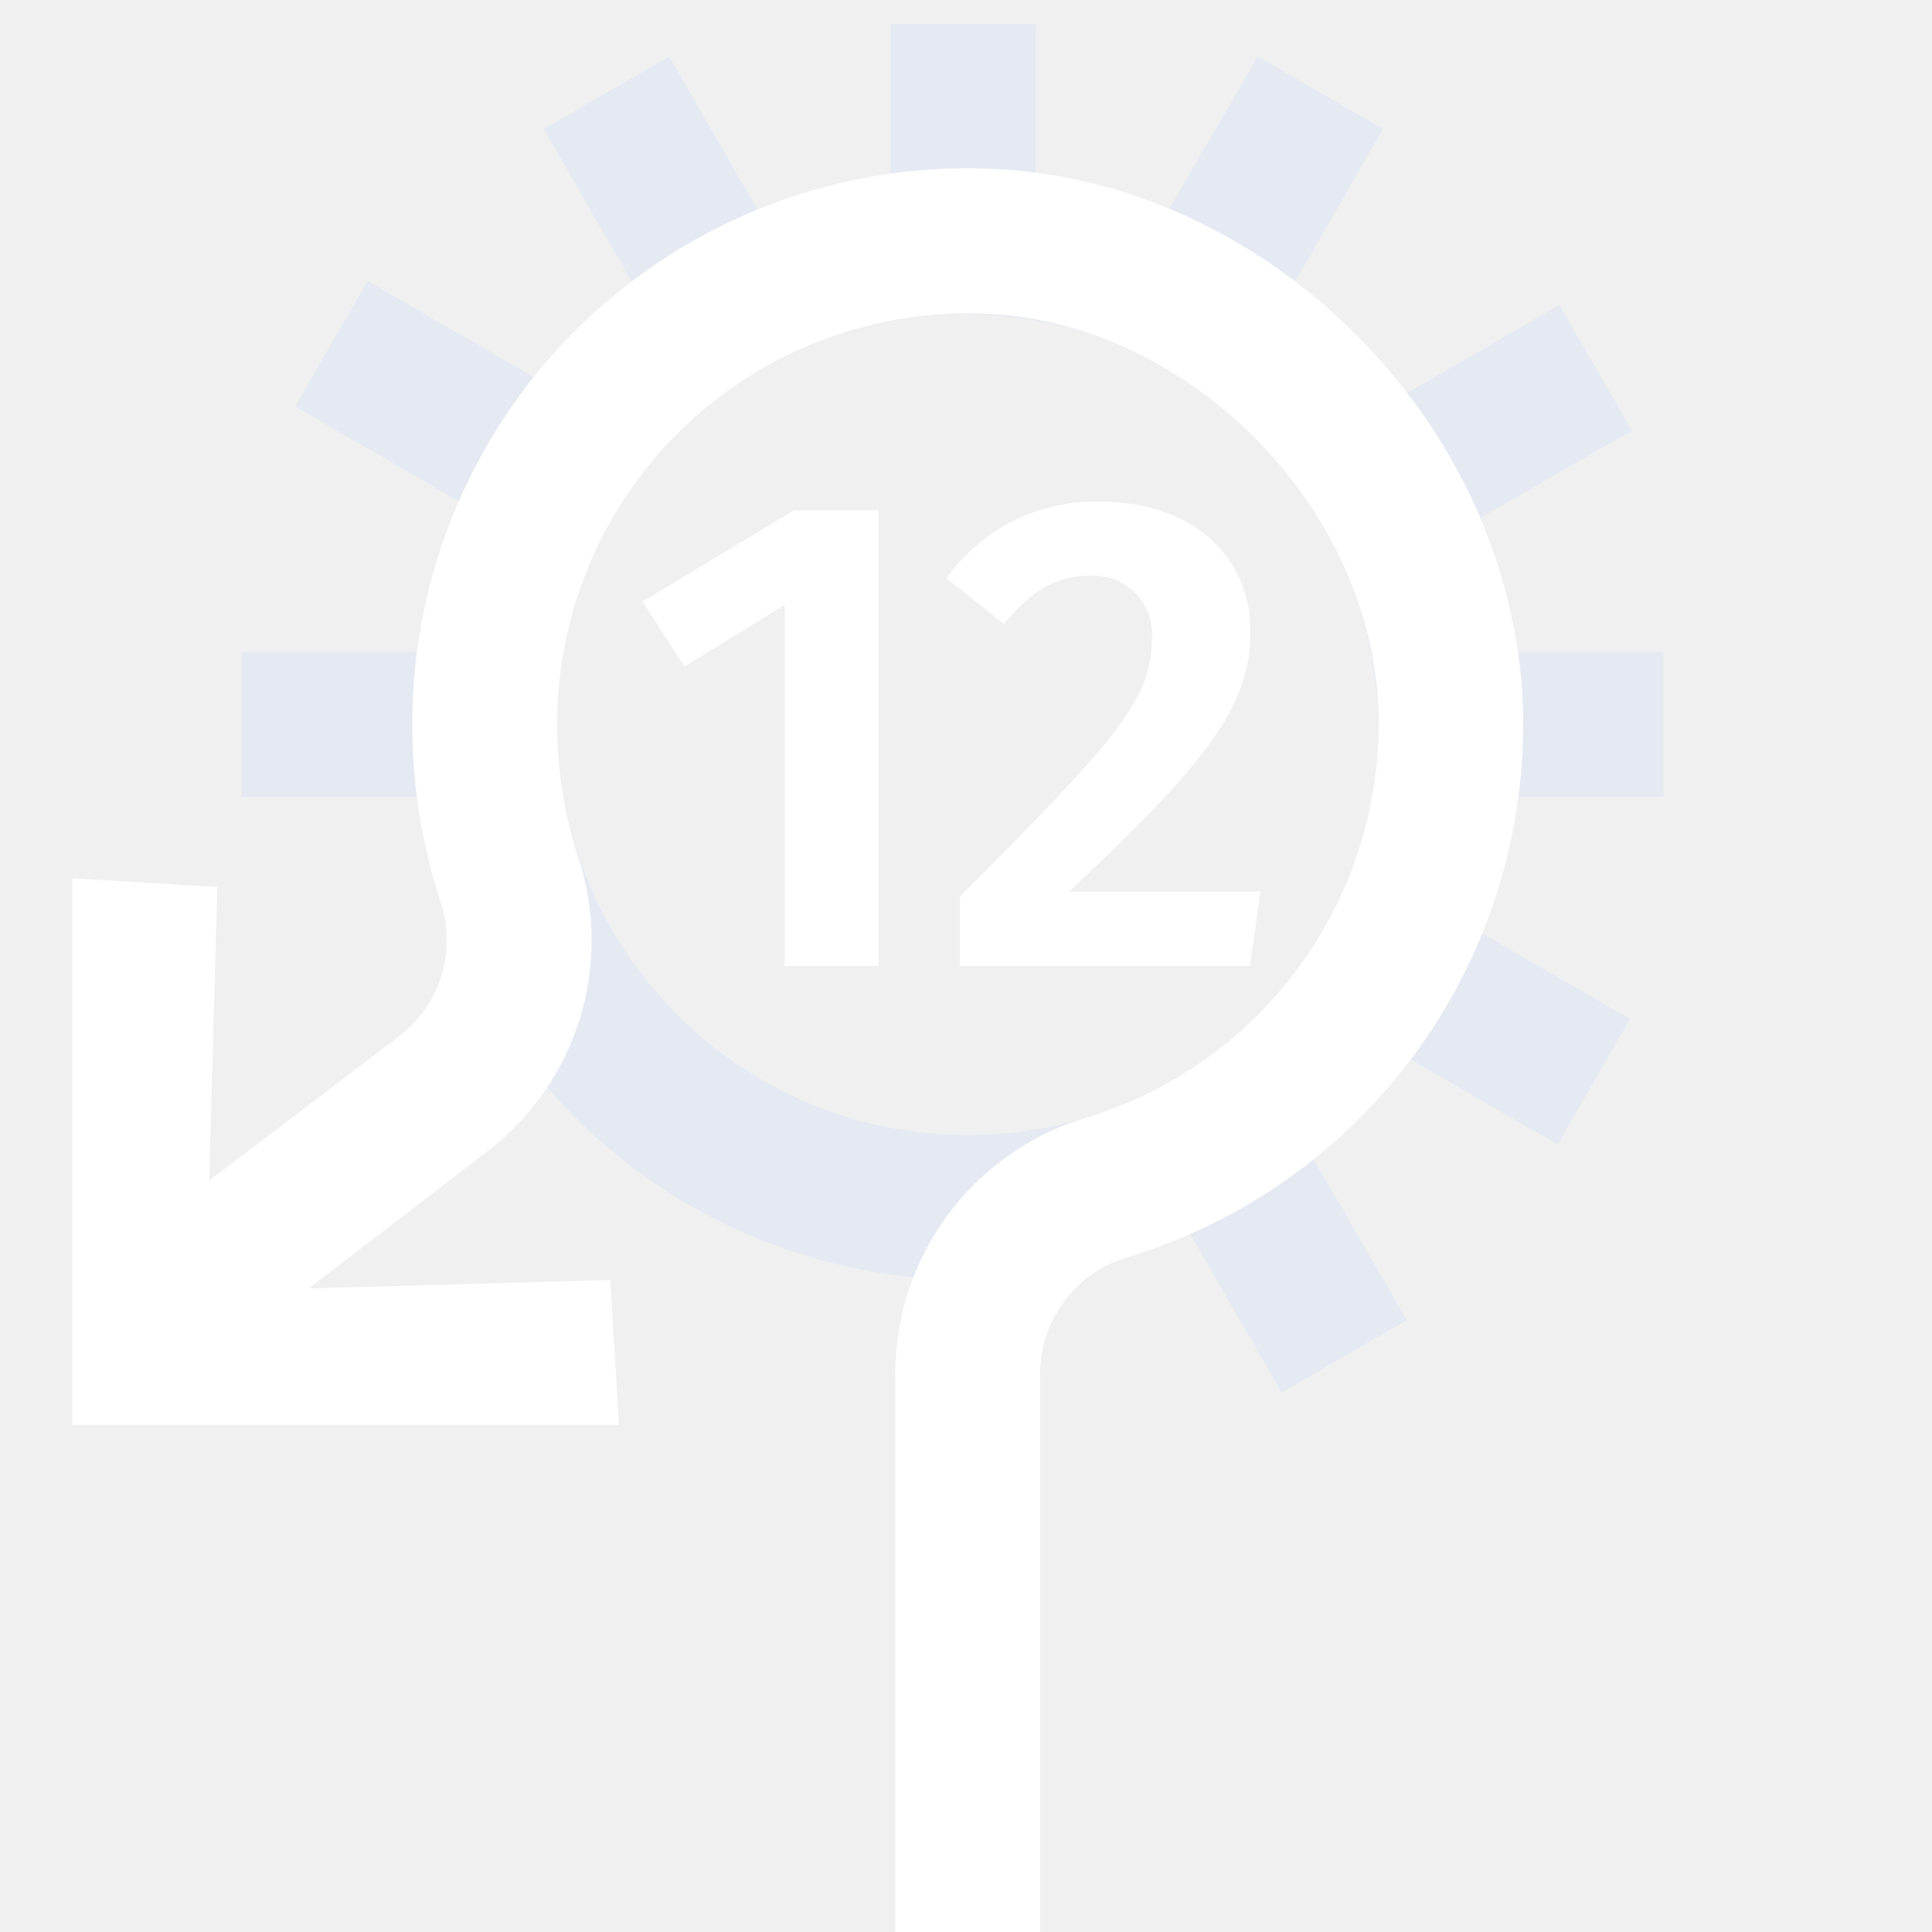
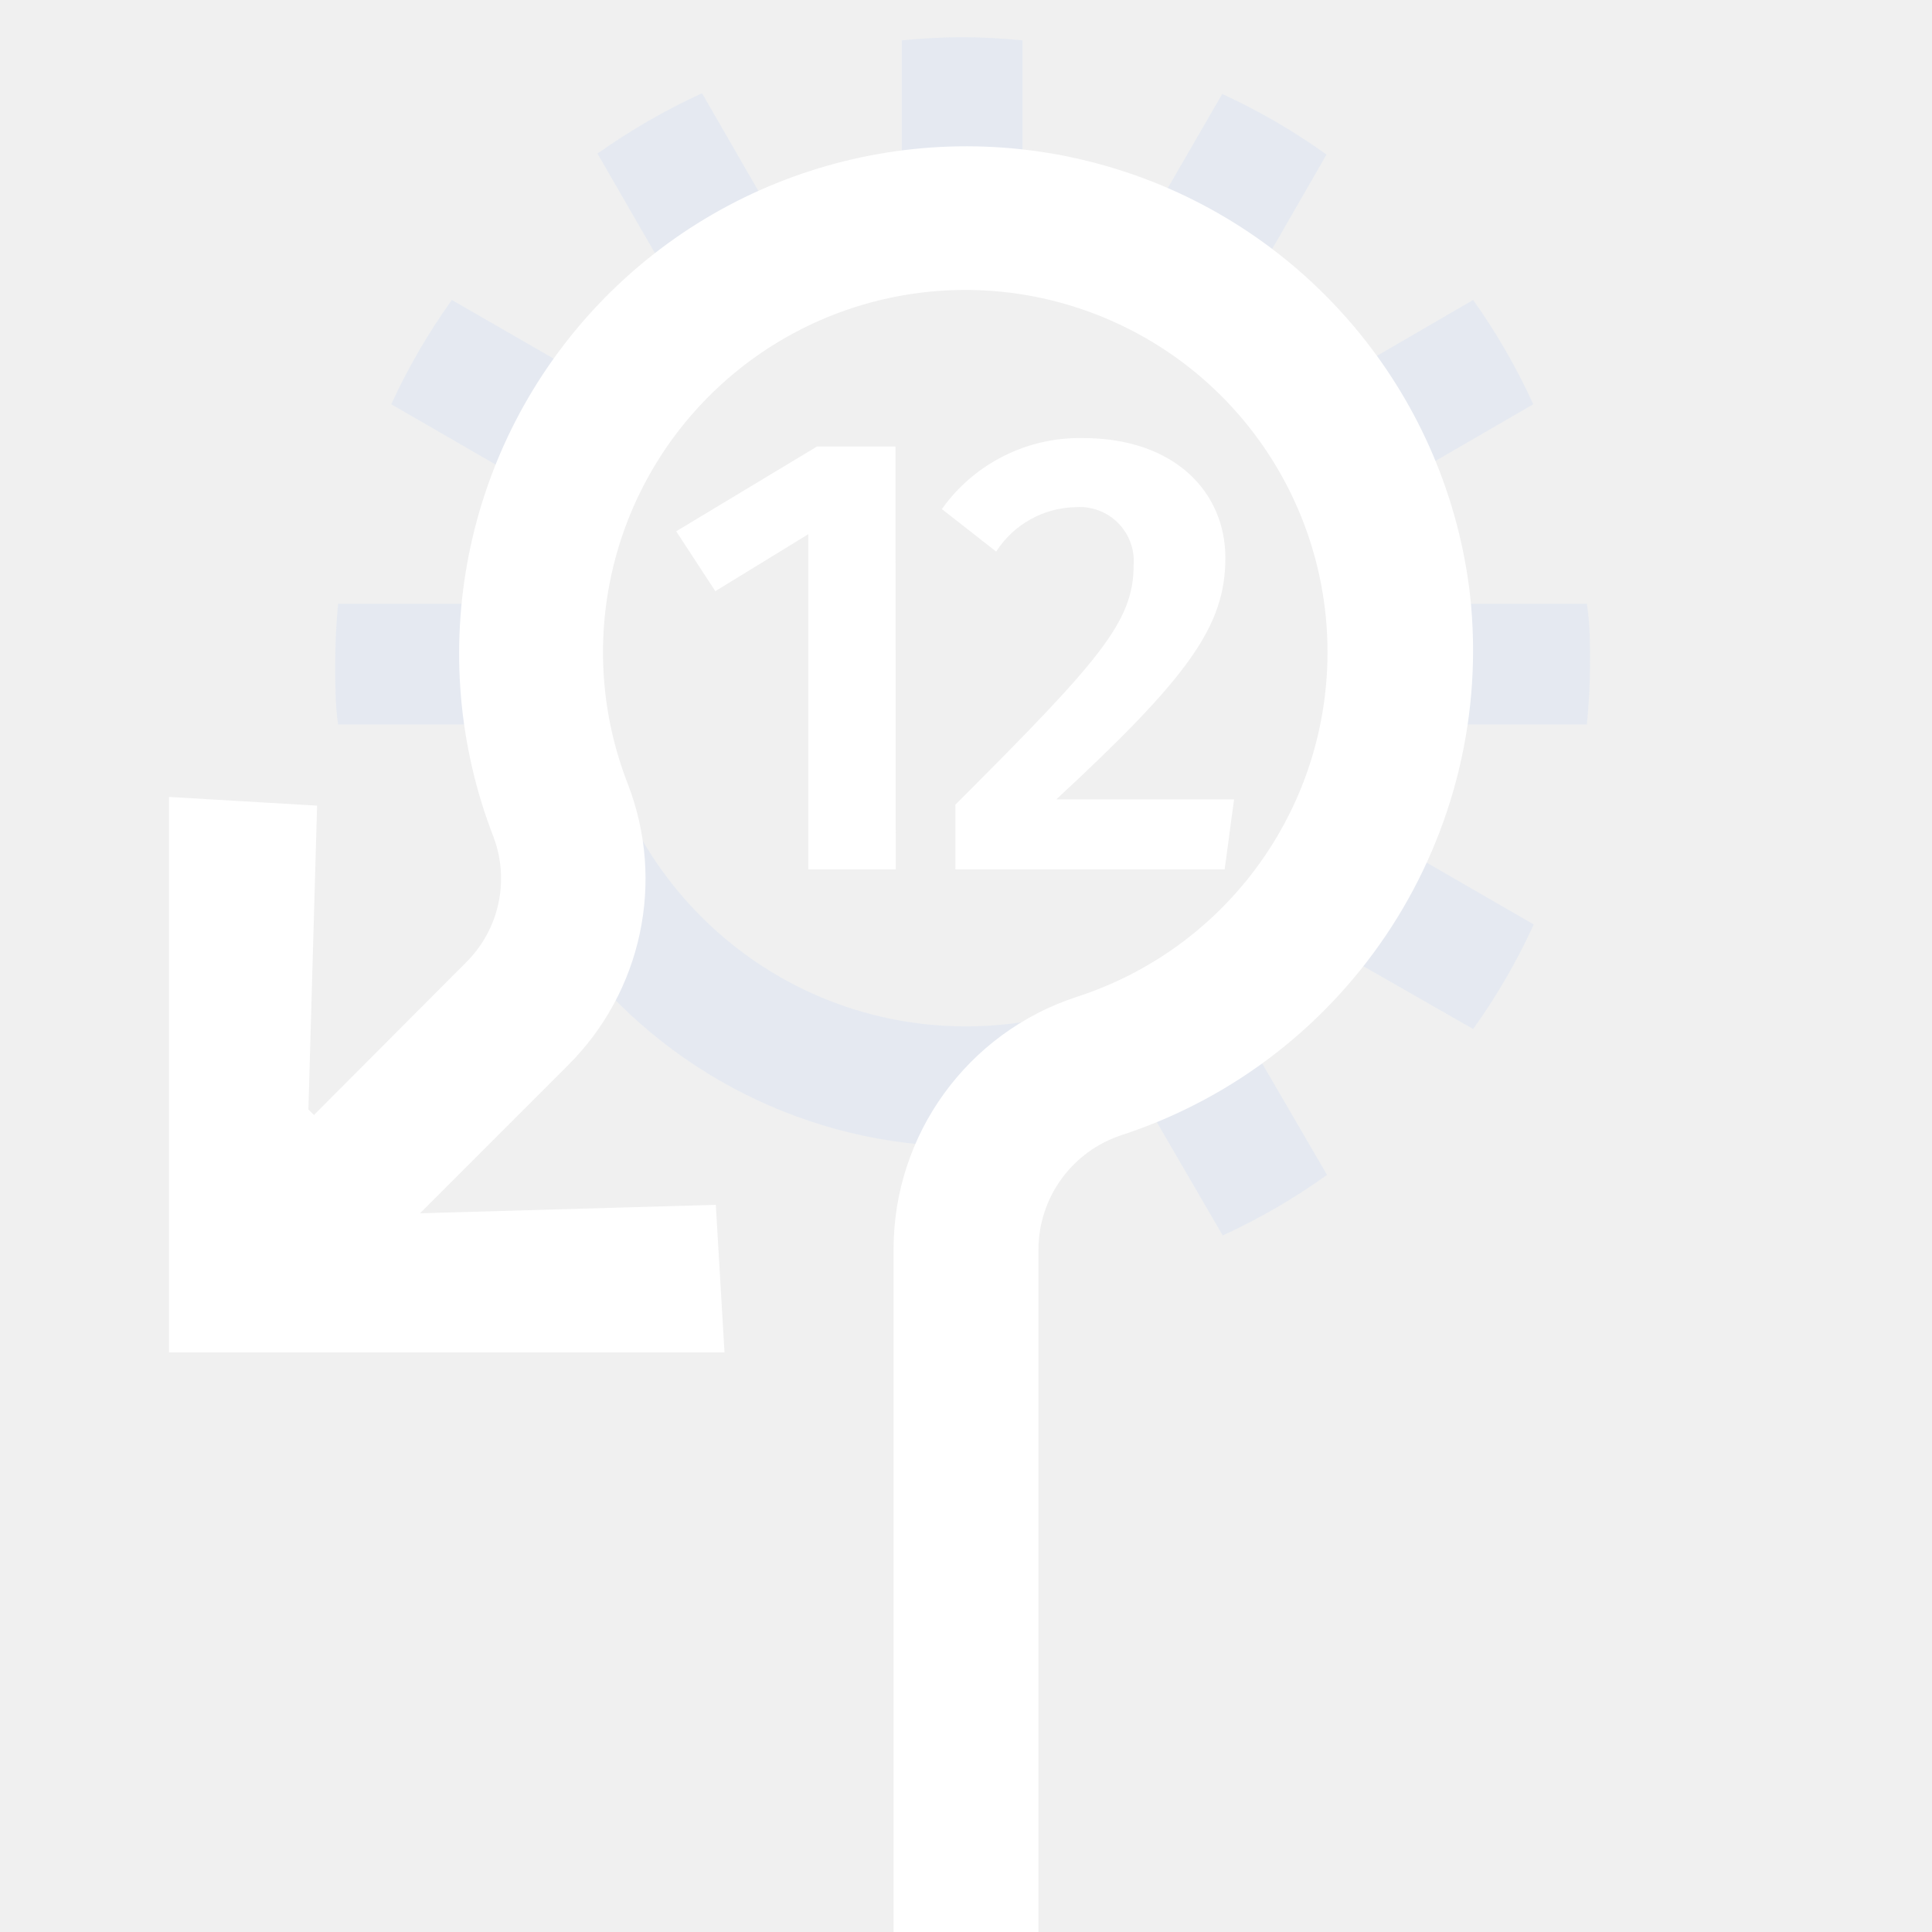
<svg xmlns="http://www.w3.org/2000/svg" viewBox="0 0 80 80">
-   <path d="M68.88,33V27h-6a22.23,22.23,0,0,0-1.57-5.56l6.26-3.61-3-5.2-6.3,3.64a24.41,24.41,0,0,0-4.65-4.6l3.65-6.33-5.19-3L48.39,8.69A21.82,21.82,0,0,0,42.88,7.2V1h-6V7.23a22.36,22.36,0,0,0-5.49,1.48L27.71,2.34l-5.2,3,3.67,6.35a22.88,22.88,0,0,0-4.05,3.94l-6.91-4-3,5.2L19,20.76A22.93,22.93,0,0,0,17.27,27H10v6h7.27a23,23,0,0,0,32,18.08l3.8,6.58,5.19-3L54.39,48a23.63,23.63,0,0,0,4-4.14l6.11,3.53,3-5.2-6.15-3.55A23,23,0,0,0,62.87,33ZM23.07,30a16.78,16.78,0,0,1,17-17,17.23,17.23,0,0,1,17,17,17,17,0,0,1-34,0Z" style="fill:#d1def4;opacity:0.35" />
-   <path d="M36.38,40H32.49V25.05L28.34,27.6l-1.73-2.69,6.27-3.78h3.5Zm15.4-13.89c0,3.05-1.65,5.32-7.51,10.81H52.2L51.75,40h-12V37.12c6.41-6.42,7.95-8.15,7.95-10.67a2.42,2.42,0,0,0-2.57-2.61c-1.43,0-2.41.62-3.56,2l-2.38-1.9a7.57,7.57,0,0,1,6.3-3.17C49.51,20.76,51.78,23.17,51.78,26.11ZM41.31,7A23,23,0,0,0,17.07,30a23.42,23.42,0,0,0,1.17,7.33,5,5,0,0,1-1.69,5.56l-7.89,6L9,36.73l-6-.36V59H25.63l-.36-6-12.37.35-.05-.05,7.35-5.64a11,11,0,0,0,3.74-12.18A17.83,17.83,0,0,1,23.07,30,17,17,0,0,1,41,13c8.45.45,16,8.26,16.08,16.73A17.06,17.06,0,0,1,44.88,46.31,11.09,11.09,0,0,0,37.07,57V80h6V57a5.05,5.05,0,0,1,3.51-4.91A23.08,23.08,0,0,0,63.07,29.66C62.9,18,52.94,7.64,41.31,7Z" style="fill:#fff" />
+   <path d="M65.71,30c.08-.82.13-1.65.13-2.5s0-1.67-.13-2.5H60.4A20.23,20.23,0,0,0,59,19.34l4.49-2.6A26.16,26.16,0,0,0,61,12.42L56.56,15a20.55,20.55,0,0,0-4.14-4.24l2.51-4.36a26.16,26.16,0,0,0-4.32-2.51l-2.5,4.32a20.41,20.41,0,0,0-5.77-1.54v-5c-.83-.08-1.66-.13-2.5-.13s-1.68.05-2.5.13V6.69A20.6,20.6,0,0,0,31.63,8.3L29.07,3.86a26.5,26.5,0,0,0-4.33,2.5l2.62,4.54a20.52,20.52,0,0,0-4,4.2l-4.65-2.68a26.16,26.16,0,0,0-2.51,4.32l4.76,2.75A20.74,20.74,0,0,0,19.6,25H14c-.08.83-.12,1.66-.12,2.5s0,1.68.12,2.5h5.79A20.43,20.43,0,0,0,47.63,46l3,5.16a26.16,26.16,0,0,0,4.32-2.51L52,43.58a20.62,20.62,0,0,0,4-3.83L61,42.61a25.84,25.84,0,0,0,2.51-4.33l-4.85-2.8A20.1,20.1,0,0,0,60.25,30ZM40,42.5A15.5,15.5,0,1,1,55.5,27,15.51,15.51,0,0,1,40,42.5Z" style="fill:#d1def4;opacity:0.35" />
+   <path d="M37.09,36H33.47V22.12l-3.85,2.36L28,22l5.83-3.51h3.25ZM50.74,23.1c0,2.84-1.54,4.94-7,10h7.36L50.71,36H39.56V33.32c5.95-5.95,7.38-7.56,7.38-9.9A2.24,2.24,0,0,0,44.55,21a4,4,0,0,0-3.3,1.84L39,21.08a7,7,0,0,1,5.85-2.94C48.63,18.14,50.74,20.37,50.74,23.1Zm10.13,1.52A21,21,0,1,0,20.44,34.67a4.89,4.89,0,0,1-1.17,5.21L13,46.17l-.23-.23.36-12.58L7,33V56H30l-.36-6.11-12.25.35,6.12-6.12A10.89,10.89,0,0,0,26,32.47a15,15,0,1,1,18.58,8.81A11,11,0,0,0,37,51.74V80h6V51.74A5,5,0,0,1,46.45,47,21.13,21.13,0,0,0,60.87,24.62Z" style="fill:#fff" />
</svg>
